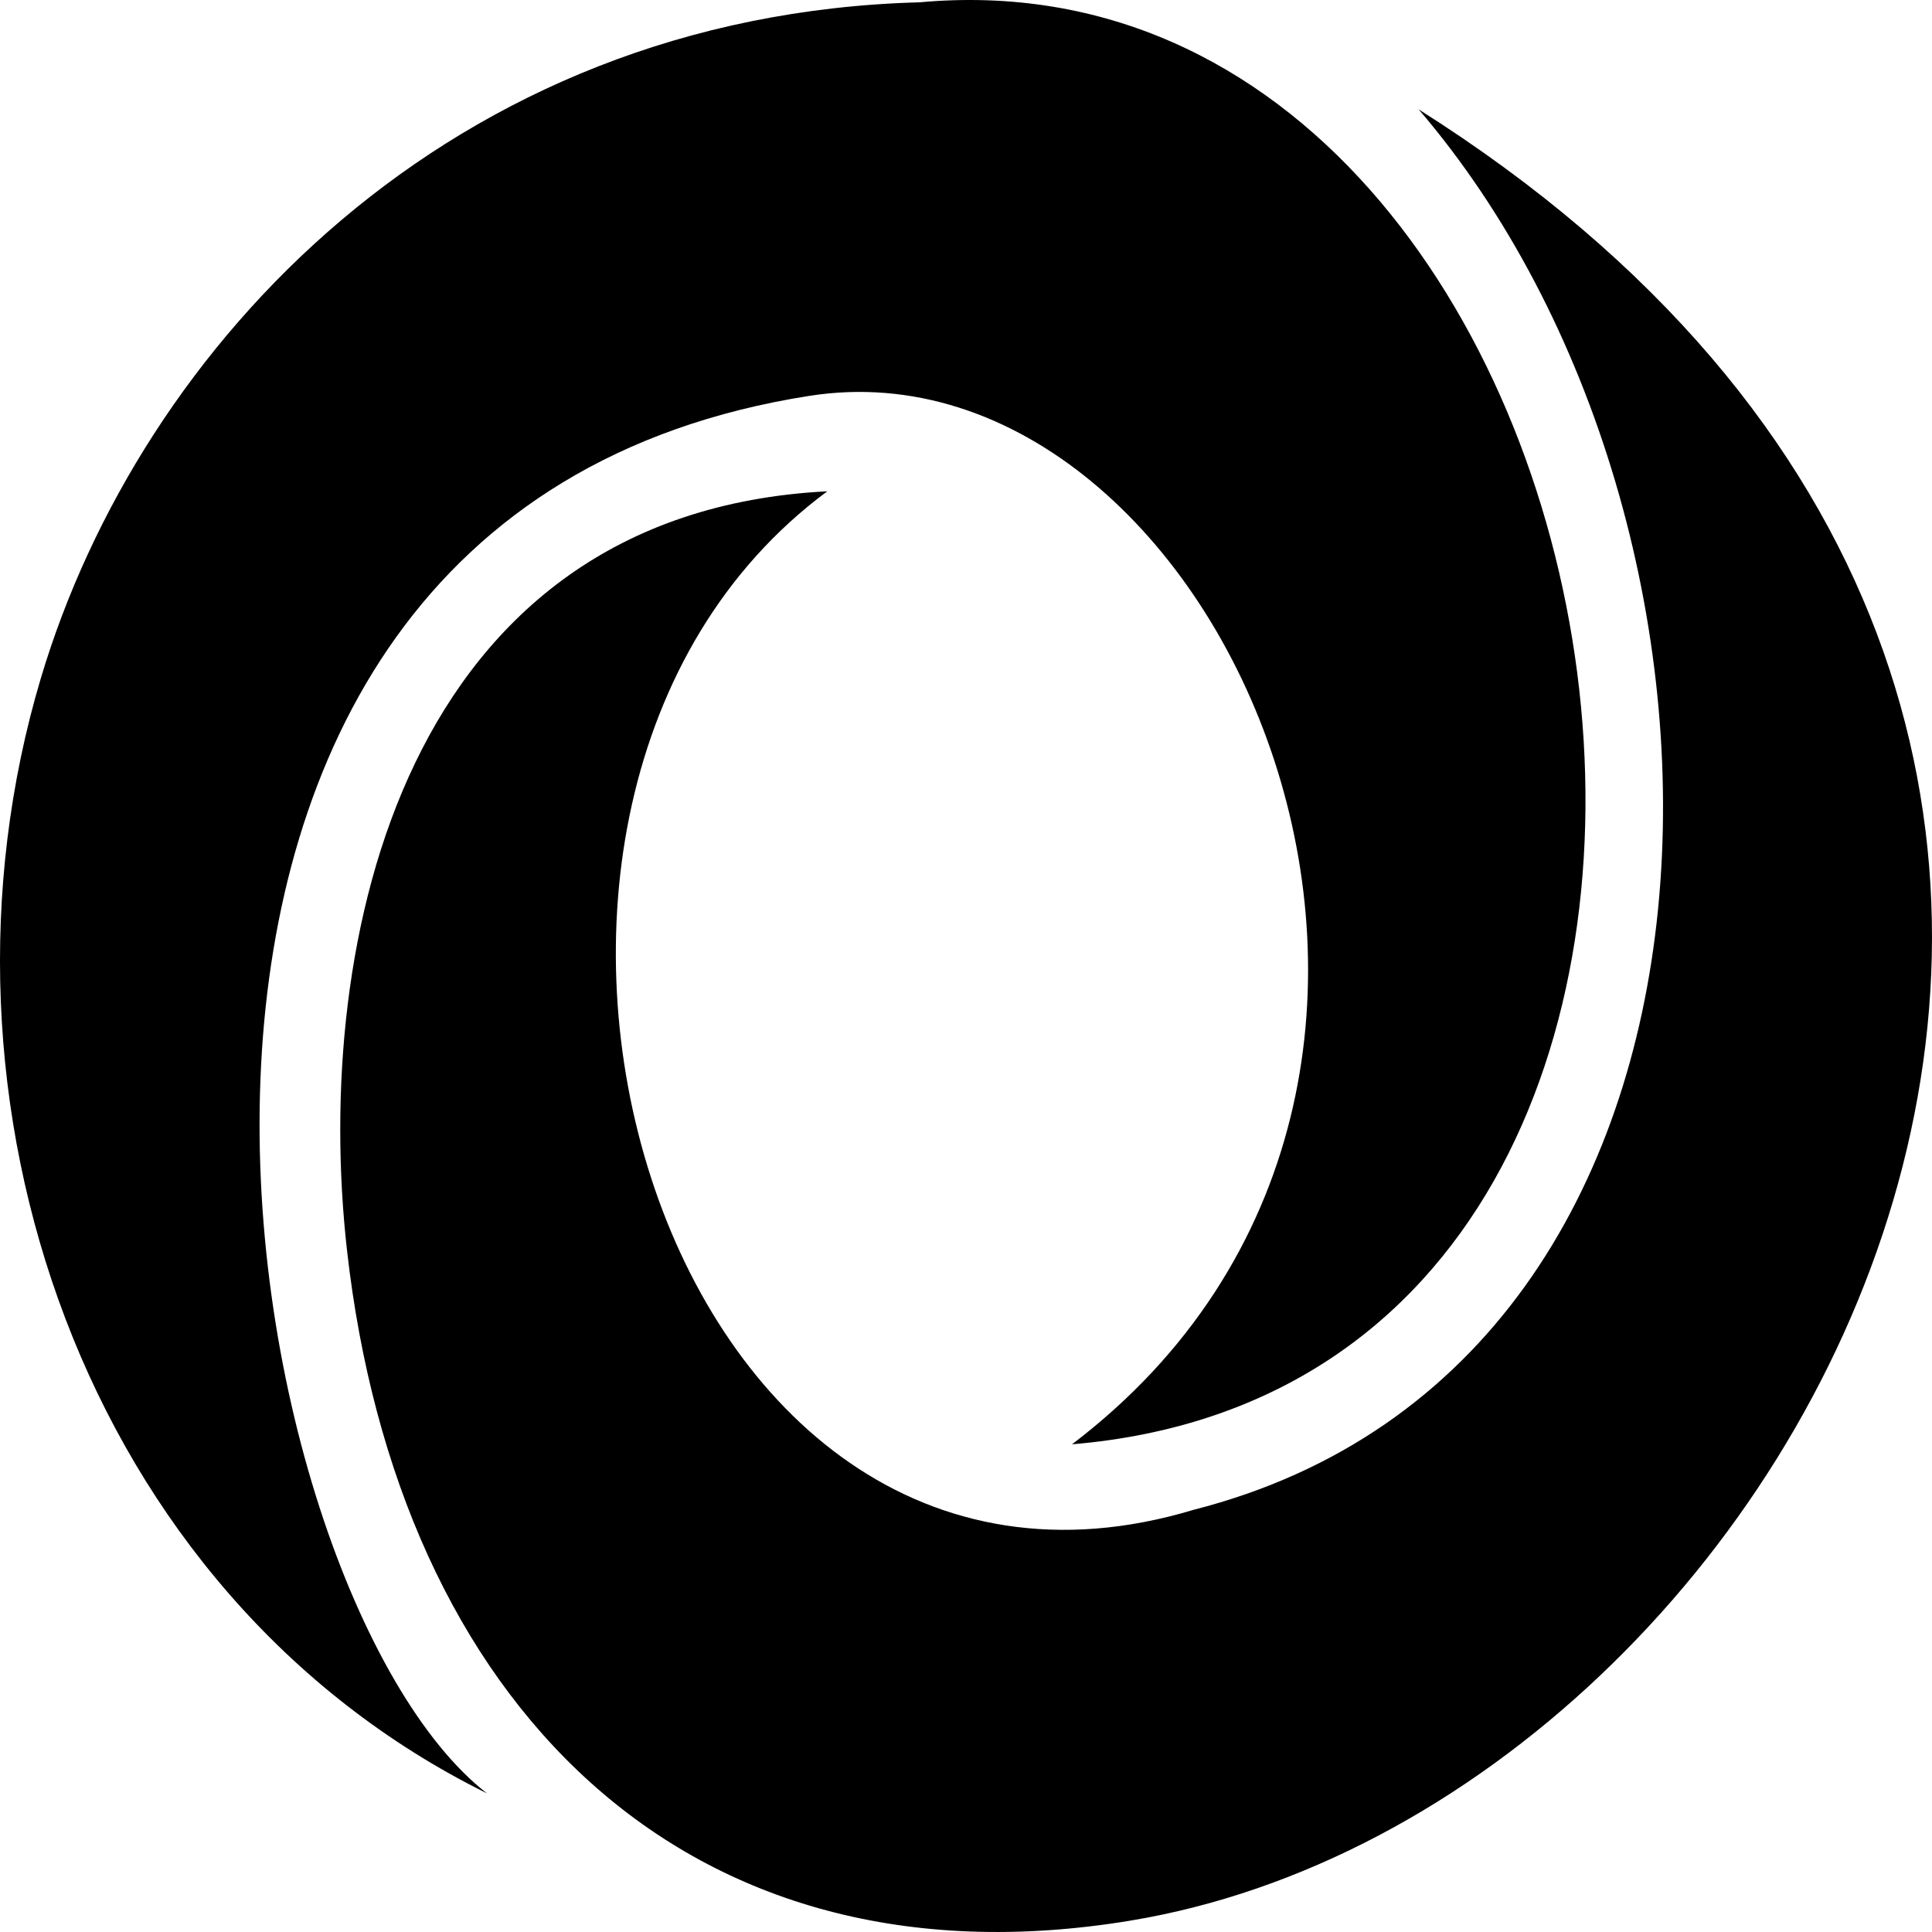
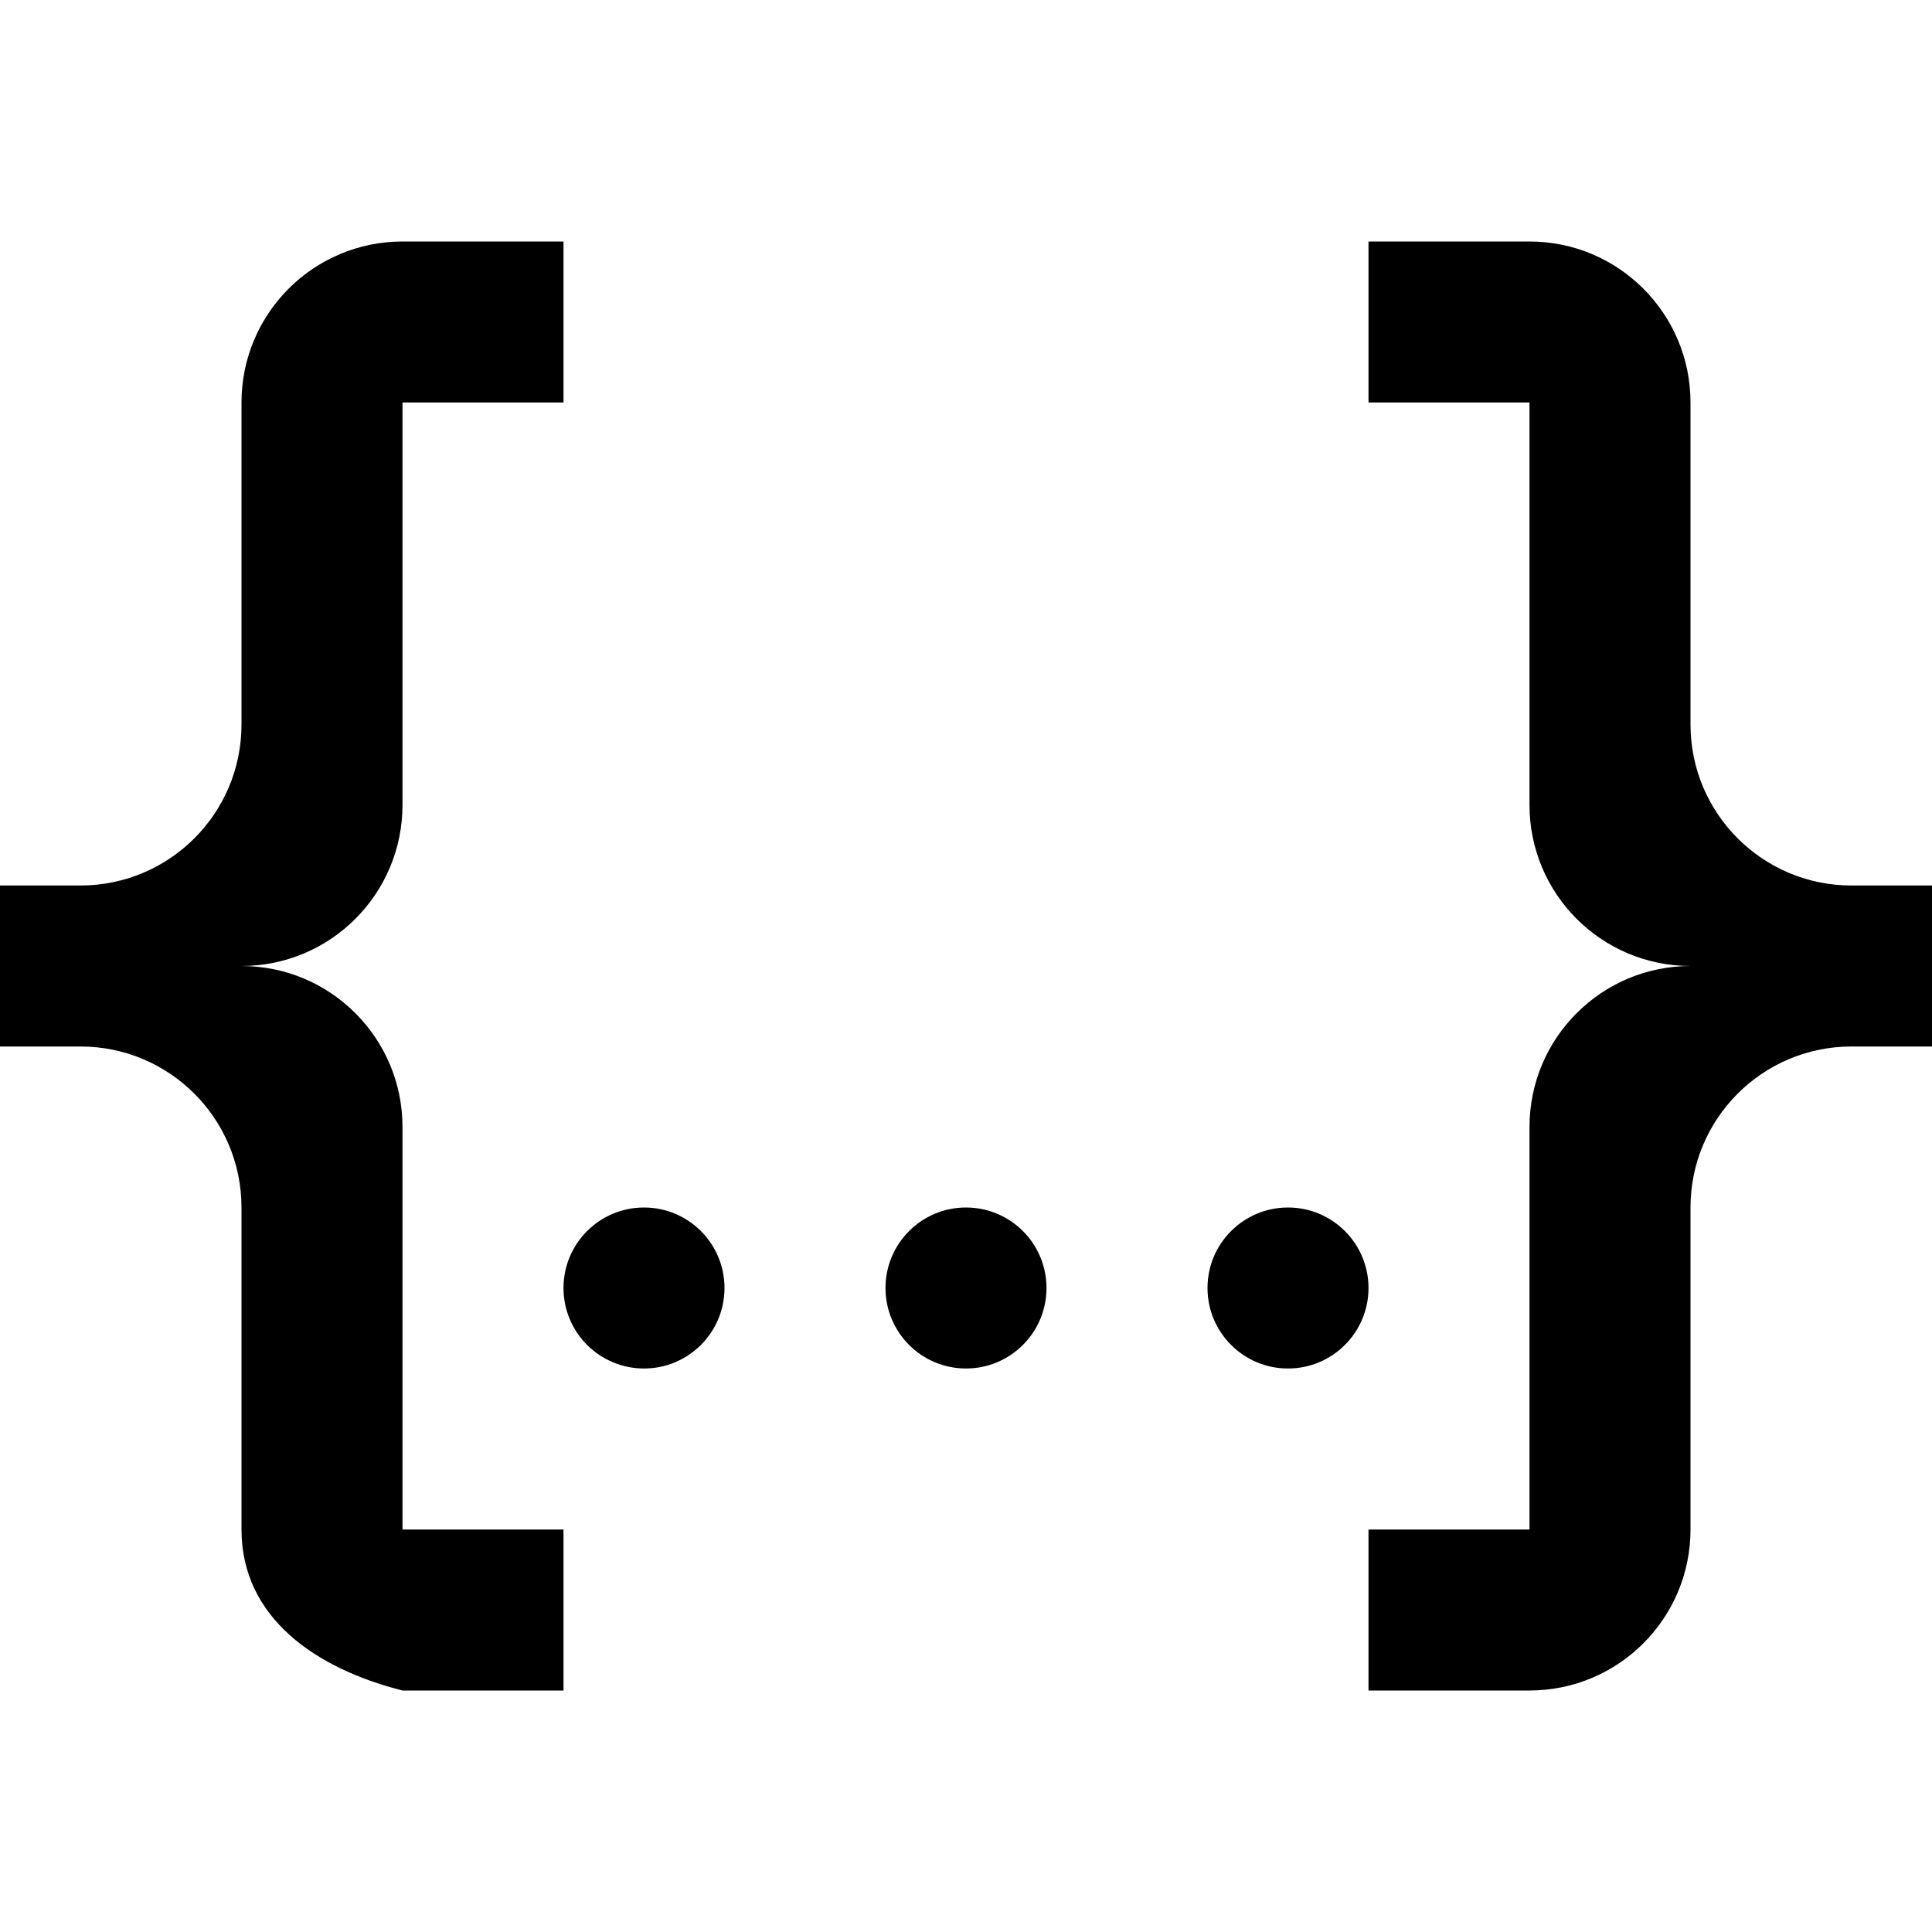
- <svg xmlns="http://www.w3.org/2000/svg" version="1.1" width="512px" height="512px">
-   <path d="m284.096 382.755c126.41-96.068 39.609-294.896-69.512-277.86-205.268 32.046-153.925 317.328-85.537 370.363-107.005-52.868-151.473-184.041-118.226-295.518 26.339-88.313 108.466-175.777 232.887-179.129 196.366-17.911 254.872 364.164 40.388 382.145zm-64.849-252.556c-112.3 5.728-136.522 119.158-127.291 201.113 13.468 119.577 89.243 197.216 207.554 177.684 181.776-30.01 331.903-318.725 76.441-480.015 94.11 109.624 94.983 331.713-59.624 371.13-142.981 43.102-208.076-187.725-97.08-269.913z" />
+ <svg xmlns="http://www.w3.org/2000/svg" version="1.1" width="24" height="24" viewBox="0 0 24 24">
+   <path fill="#000000" d="M5,3H7V5H5V10A2,2 0 0,1 3,12A2,2 0 0,1 5,14V19H7V21H5C3.93,20.73 3,20.1 3,19V15A2,2 0 0,0 1,13H0V11H1A2,2 0 0,0 3,9V5A2,2 0 0,1 5,3M19,3A2,2 0 0,1 21,5V9A2,2 0 0,0 23,11H24V13H23A2,2 0 0,0 21,15V19A2,2 0 0,1 19,21H17V19H19V14A2,2 0 0,1 21,12A2,2 0 0,1 19,10V5H17V3H19M12,15A1,1 0 0,1 13,16A1,1 0 0,1 12,17A1,1 0 0,1 11,16A1,1 0 0,1 12,15M8,15A1,1 0 0,1 9,16A1,1 0 0,1 8,17A1,1 0 0,1 7,16A1,1 0 0,1 8,15M16,15A1,1 0 0,1 17,16A1,1 0 0,1 16,17A1,1 0 0,1 15,16A1,1 0 0,1 16,15Z" />
</svg>
